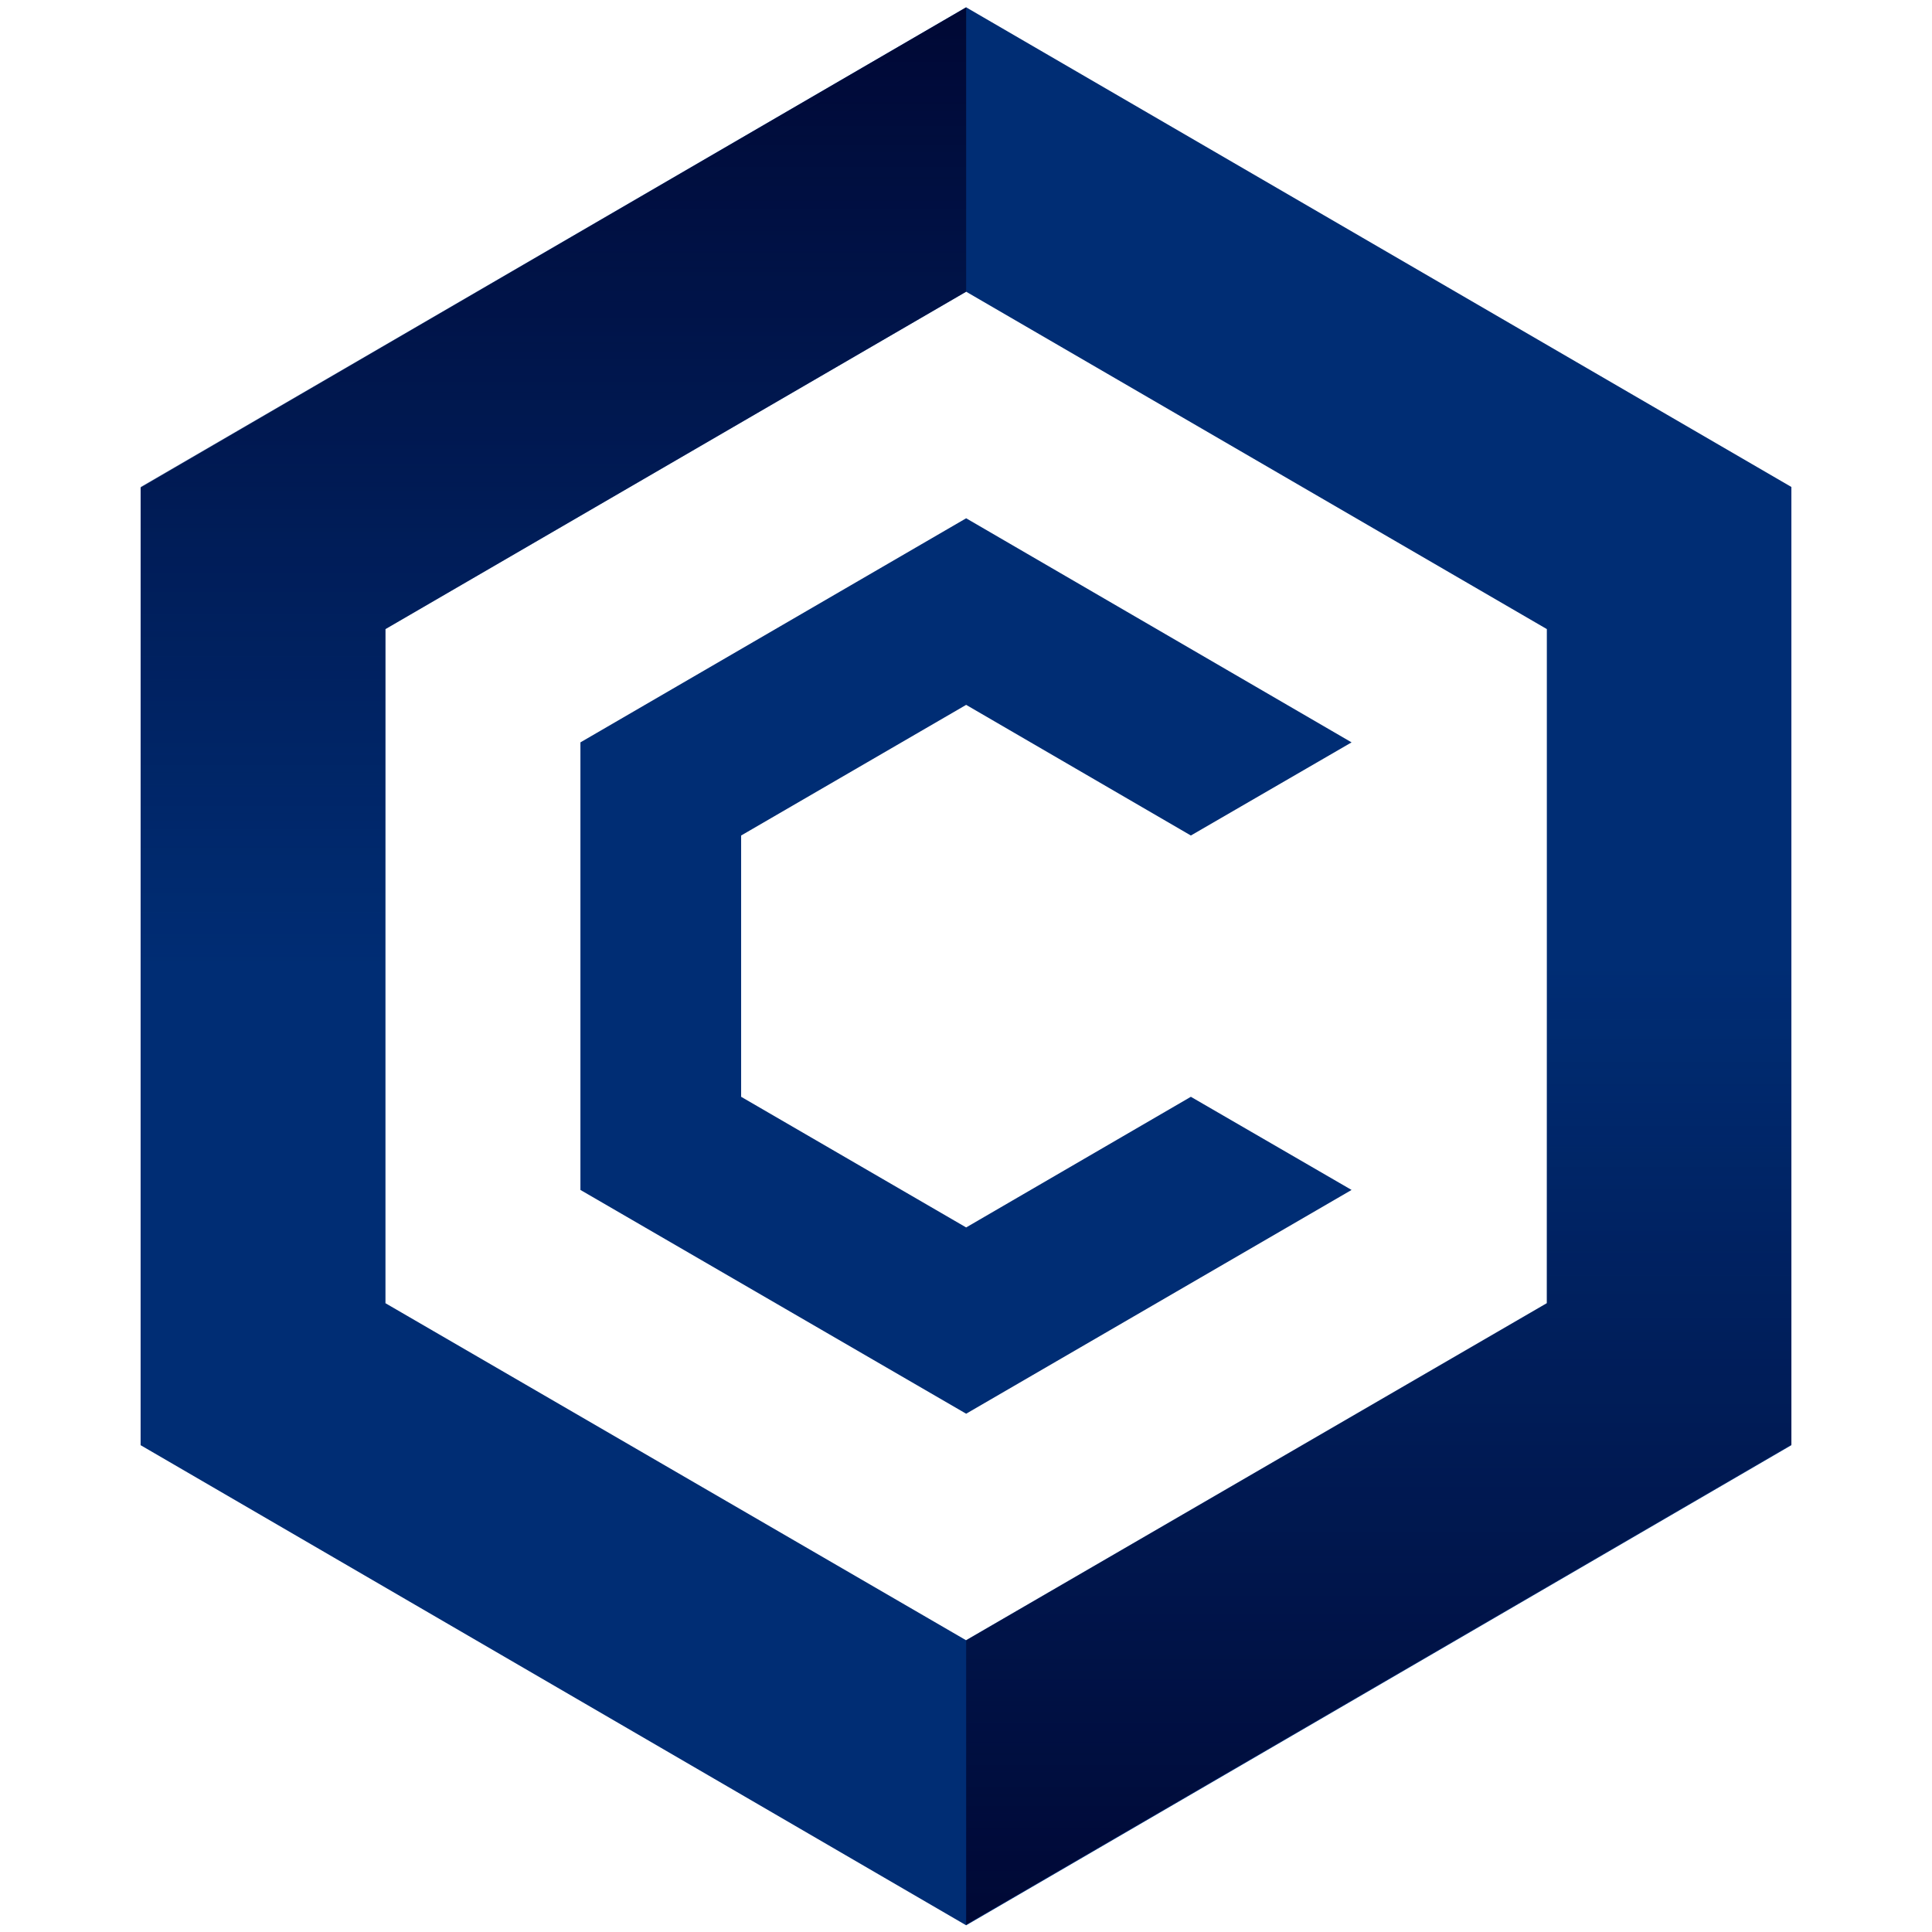
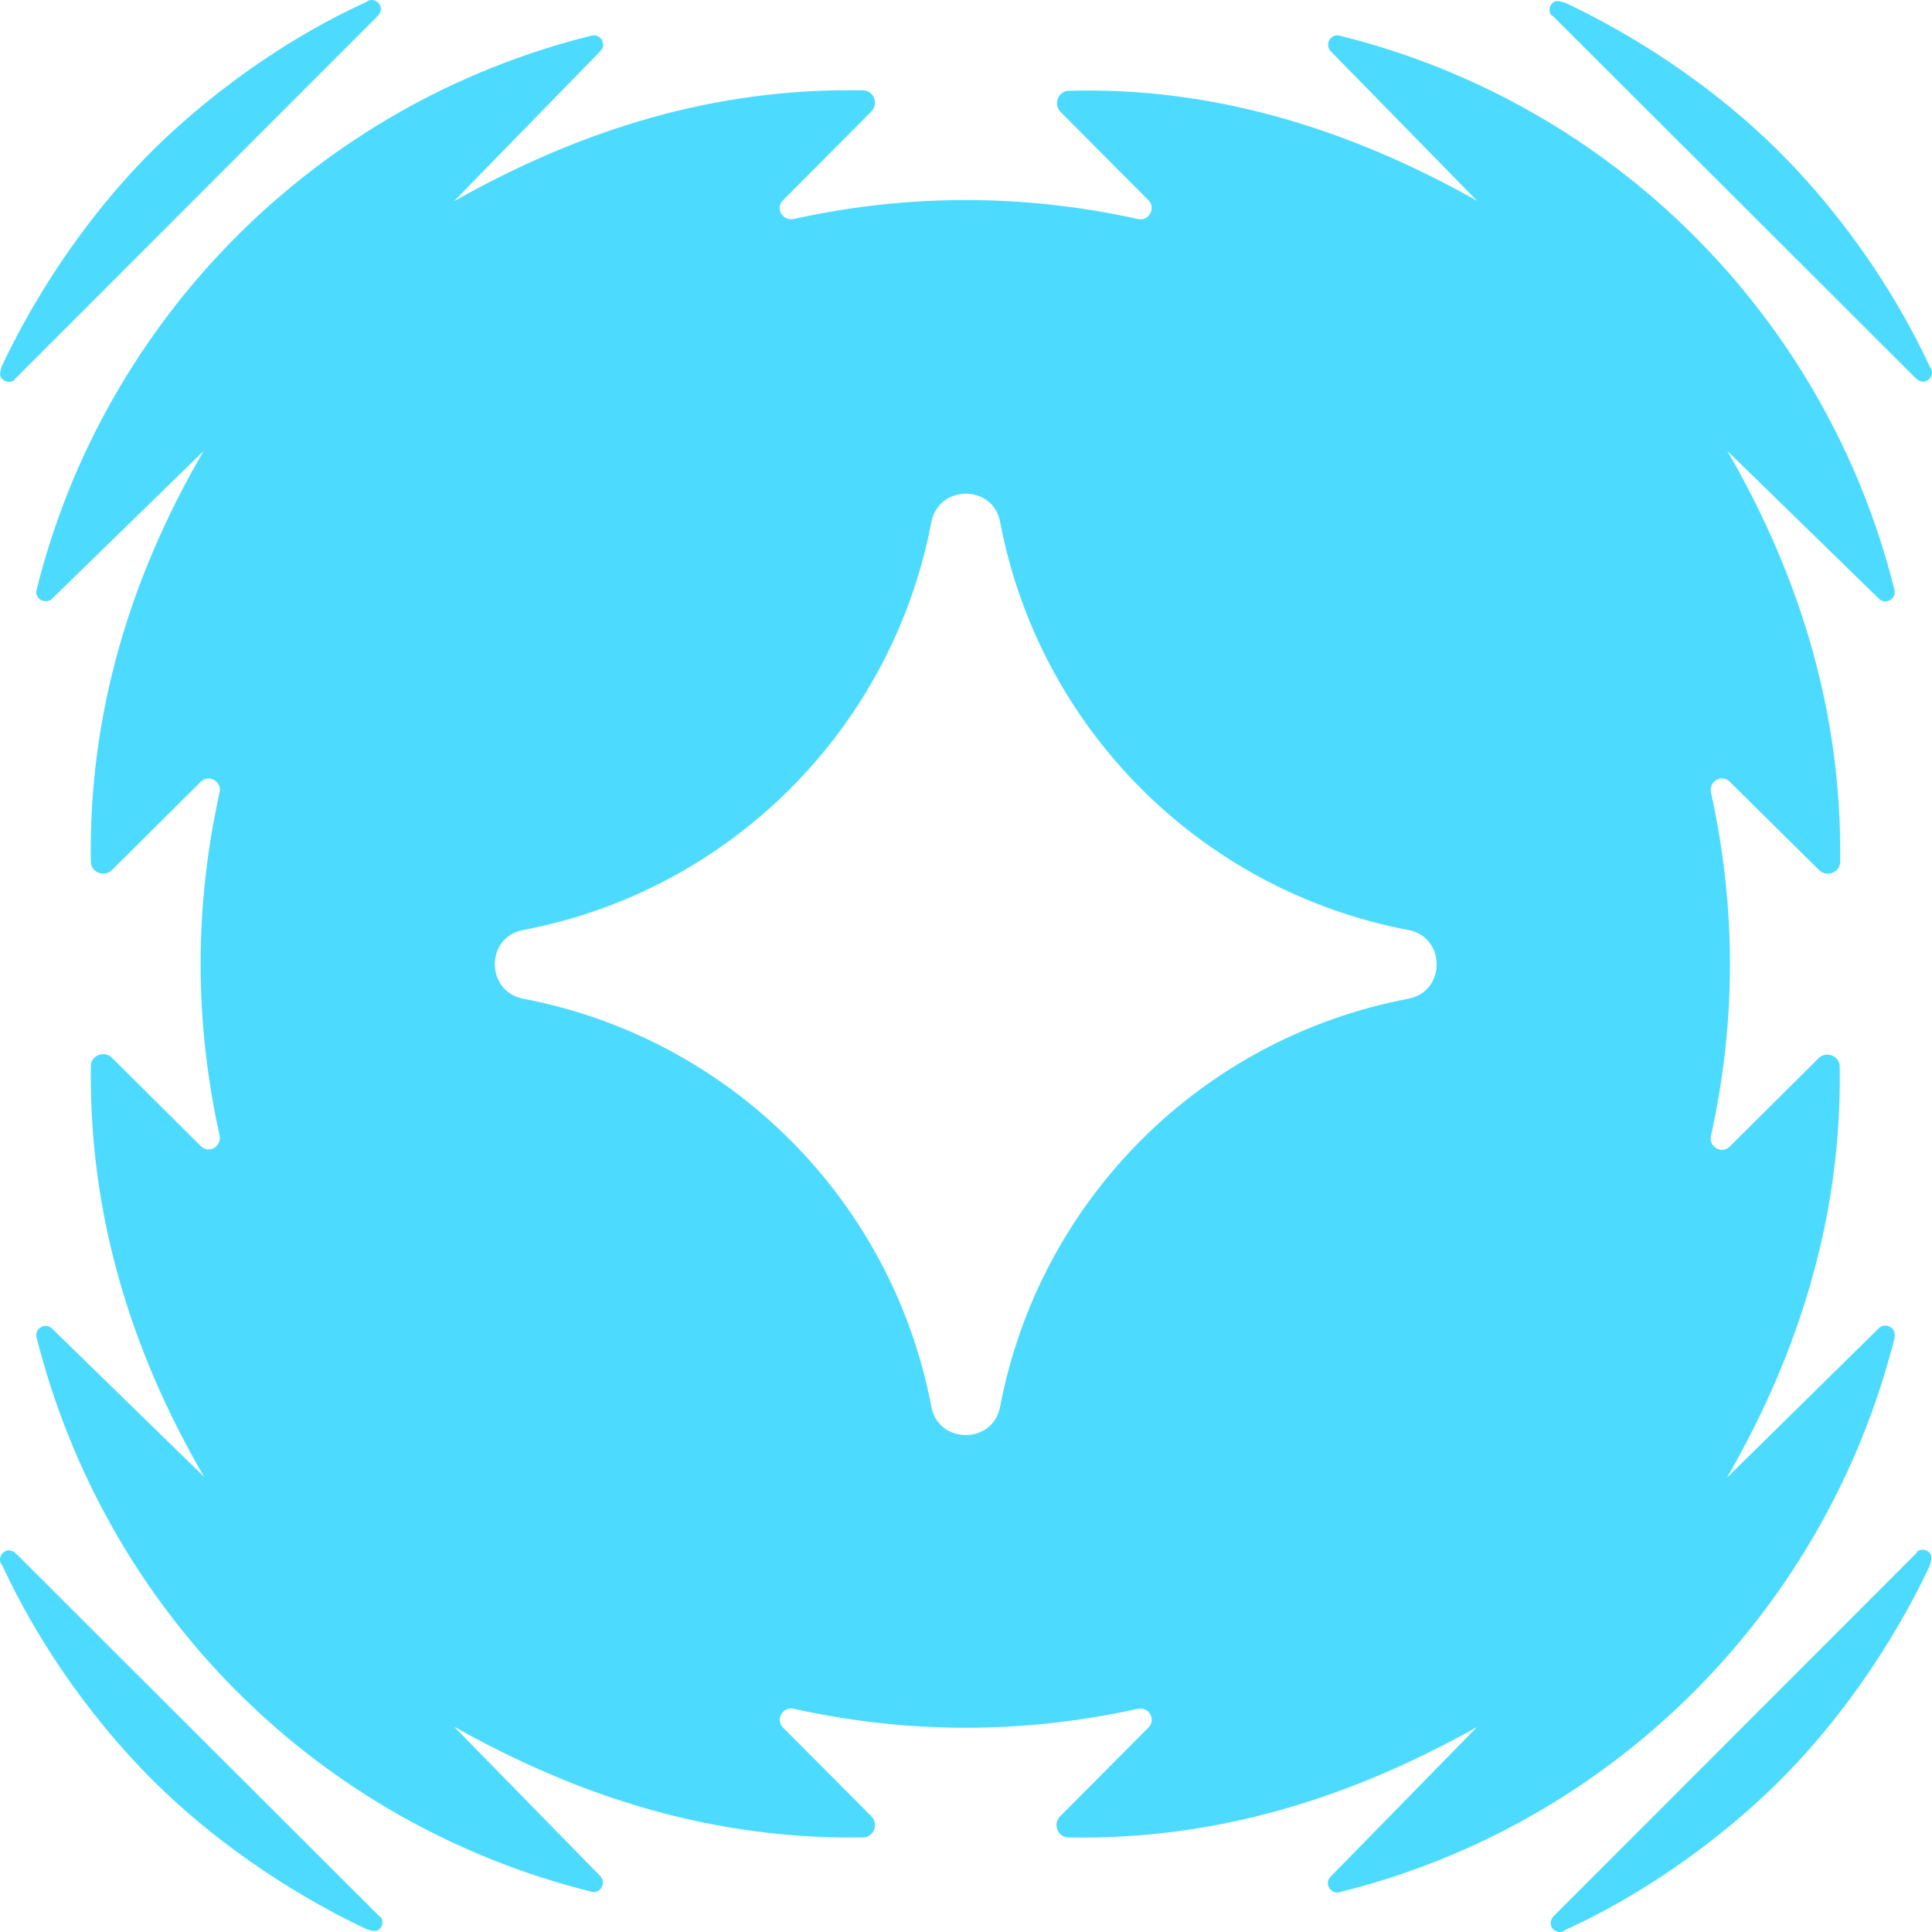
- <svg xmlns="http://www.w3.org/2000/svg" width="250" height="250" viewBox="0 0 250 250" fill="none" version="1.1" id="svg10">
-   <g id="g11" transform="matrix(2.005355,0,0,2.005355,0.6679855,0.8687187)">
-     <g id="g10" transform="translate(8.507972,-0.377197)">
-       <path d="M 53.502,0.417 0.232,31.397 v 61.8 L 53.502,124.177 106.752,93.197 v -61.83 z M 90.972,84.037 53.502,105.787 16.032,84.037 v -43.5 l 37.47,-21.77 37.47,21.77 z" fill="#002d74" id="path1" />
-       <path style="mix-blend-mode:multiply;fill:url(#paint0_linear_1208_184)" d="M 53.502,124.127 106.752,93.147 v -61.79 L 53.502,0.377 V 18.717 l 37.47,21.81 v 43.5 l -37.47,21.75 v 18.34 z" fill="url(#paint0_linear_1208_184)" id="path2" />
-       <path style="mix-blend-mode:multiply;fill:url(#paint1_linear_1208_184)" d="M 53.502,105.787 16.032,84.037 v -43.5 l 37.47,-21.77 V 0.417 L 0.252,31.357 v 61.85 L 53.502,124.127 Z" fill="url(#paint1_linear_1208_184)" id="path3" />
-       <path d="m 78.372,76.727 -24.87,14.44 -24.89,-14.44 v -28.88 l 24.89,-14.46 24.87,14.46 -10.37,6.01 -14.5,-8.43 -14.52,8.43 v 16.86 l 14.52,8.43 14.5,-8.43 z" fill="#002d74" id="path4" />
-     </g>
-   </g>
-   <defs id="defs10">
-     <linearGradient id="paint0_linear_1208_184" x1="80.132" y1="124.127" x2="80.132" y2="62.267" gradientUnits="userSpaceOnUse">
-       <stop stop-color="#002D74" id="stop7" />
-       <stop offset="1" stop-color="#002D74" stop-opacity="0" id="stop8" />
-     </linearGradient>
-     <linearGradient id="paint1_linear_1208_184" x1="26.882" y1="0.417" x2="26.882" y2="62.287" gradientUnits="userSpaceOnUse">
-       <stop stop-color="#002D74" id="stop9" />
-       <stop offset="1" stop-color="#002D74" stop-opacity="0" id="stop10" />
-     </linearGradient>
-   </defs>
+ <svg xmlns="http://www.w3.org/2000/svg" width="333" height="333" viewBox="0 0 333 333" fill="none">
+   <path d="M326.529 230.436C326.932 228.904 324.996 227.856 323.867 228.904L297.652 254.703C310.477 232.532 317.495 208.829 317.092 183.835C317.092 181.981 314.752 181.094 313.462 182.384L298.136 197.622C296.765 198.992 294.426 197.622 294.91 195.767C299.265 175.934 299.265 156.504 294.91 136.59C294.506 134.655 296.765 133.365 298.136 134.735L313.542 149.973C314.833 151.263 317.172 150.376 317.172 148.522C317.495 123.287 310.477 99.745 297.733 77.734L323.867 103.211C324.996 104.34 326.932 103.211 326.529 101.679C314.914 54.918 278.213 17.831 230.864 6.14C229.331 5.737 228.283 7.672 229.331 8.801L254.579 34.6C232.397 22.104 208.843 14.928 184.241 15.654C182.386 15.654 181.499 17.992 182.79 19.282L197.954 34.52C199.325 35.891 197.954 38.228 196.099 37.745C176.498 33.391 156.413 33.391 136.812 37.745C134.876 38.148 133.586 35.891 134.957 34.52L150.202 19.201C151.493 17.911 150.605 15.573 148.75 15.573C123.342 15.089 100.272 22.265 78.251 34.681L103.499 8.801C104.628 7.672 103.499 5.737 101.966 6.14C54.698 17.831 17.916 54.918 6.301 101.679C5.898 103.211 7.834 104.259 8.963 103.211L35.097 77.734C22.191 99.825 15.255 123.609 15.658 148.522C15.658 150.376 17.997 151.263 19.288 149.973L34.613 134.735C35.985 133.365 38.324 134.735 37.84 136.59C33.484 156.423 33.484 175.853 37.84 195.687C38.243 197.622 35.985 198.912 34.613 197.541L19.288 182.303C17.997 181.013 15.658 181.9 15.658 183.755C15.335 208.99 22.353 232.532 35.178 254.542L8.963 228.984C7.834 227.856 5.898 228.984 6.301 230.516C18.239 277.842 54.86 314.365 101.966 326.056C103.499 326.459 104.547 324.524 103.499 323.395L78.251 297.595C100.272 310.011 123.342 317.106 148.75 316.703C150.605 316.703 151.493 314.365 150.202 313.075L134.957 297.757C133.586 296.386 134.957 294.048 136.812 294.532C156.494 298.885 176.417 298.885 196.099 294.532C198.035 294.129 199.325 296.386 197.954 297.757L182.709 313.075C181.418 314.365 182.305 316.703 184.161 316.703C209.489 317.187 232.558 310.011 254.579 297.676L229.331 323.476C228.202 324.604 229.331 326.539 230.864 326.136C278.535 314.365 314.994 276.956 326.61 230.355L326.529 230.436ZM242.721 172.145C207.069 178.917 179.16 206.813 172.384 242.449C171.174 248.979 161.737 248.979 160.527 242.449C153.751 206.813 125.842 178.917 90.19 172.145C83.656 170.855 83.656 161.502 90.19 160.293C125.842 153.521 153.751 125.625 160.527 89.989C161.817 83.459 171.174 83.459 172.384 89.989C179.16 125.625 207.069 153.521 242.721 160.293C249.255 161.502 249.255 170.935 242.721 172.145Z" fill="#4CDBFF" />
+   <path d="M332.825 268.005C332.422 267.199 331.454 266.876 330.647 267.28C330.486 267.36 330.405 267.521 330.324 267.683L267.892 330.166C267.328 330.73 267.086 331.456 267.408 332.101C267.812 332.907 268.779 333.23 269.586 332.827C269.586 332.827 269.667 332.665 269.747 332.665C277.975 328.957 291.607 321.378 305.077 308.559C319.354 294.853 328.227 279.212 332.583 269.94C332.583 269.94 333.067 268.65 332.825 268.086V268.005Z" fill="#4CDBFF" />
+   <path d="M65.348 330.25L2.755 267.766C2.271 267.283 1.545 267.041 0.9 267.363C0.093 267.766 -0.23 268.734 0.174 269.54C0.174 269.54 0.335 269.621 0.335 269.701C4.126 277.925 11.708 291.631 24.534 305.014C38.246 319.285 53.895 328.154 63.171 332.507C63.171 332.507 64.461 332.991 65.026 332.749C65.832 332.346 66.155 331.378 65.752 330.572C65.671 330.411 65.51 330.33 65.348 330.25Z" fill="#4CDBFF" />
+   <path d="M2.27 65.721C2.27 65.721 2.512 65.479 2.592 65.318L65.025 2.834C65.589 2.27 65.831 1.544 65.509 0.899C65.105 0.093 64.137 -0.23 63.331 0.174C63.331 0.174 63.25 0.335 63.169 0.335C54.942 4.043 41.31 11.622 27.839 24.441C13.562 38.147 4.689 53.788 0.334 63.06C0.334 63.06 -0.15 64.35 0.092 64.915C0.495 65.721 1.463 66.043 2.27 65.64V65.721Z" fill="#4CDBFF" />
+   <path d="M267.652 2.757L330.246 65.24C330.729 65.724 331.455 65.966 332.101 65.643C332.907 65.24 333.23 64.272 332.826 63.466C332.826 63.466 332.665 63.386 332.665 63.305C328.874 55.081 321.292 41.375 308.467 27.992C294.754 13.721 279.106 4.853 269.83 0.499C269.83 0.499 268.539 0.015 267.974 0.257C267.168 0.66 266.845 1.628 267.248 2.434C267.329 2.595 267.49 2.676 267.652 2.757Z" fill="#4CDBFF" />
</svg>
